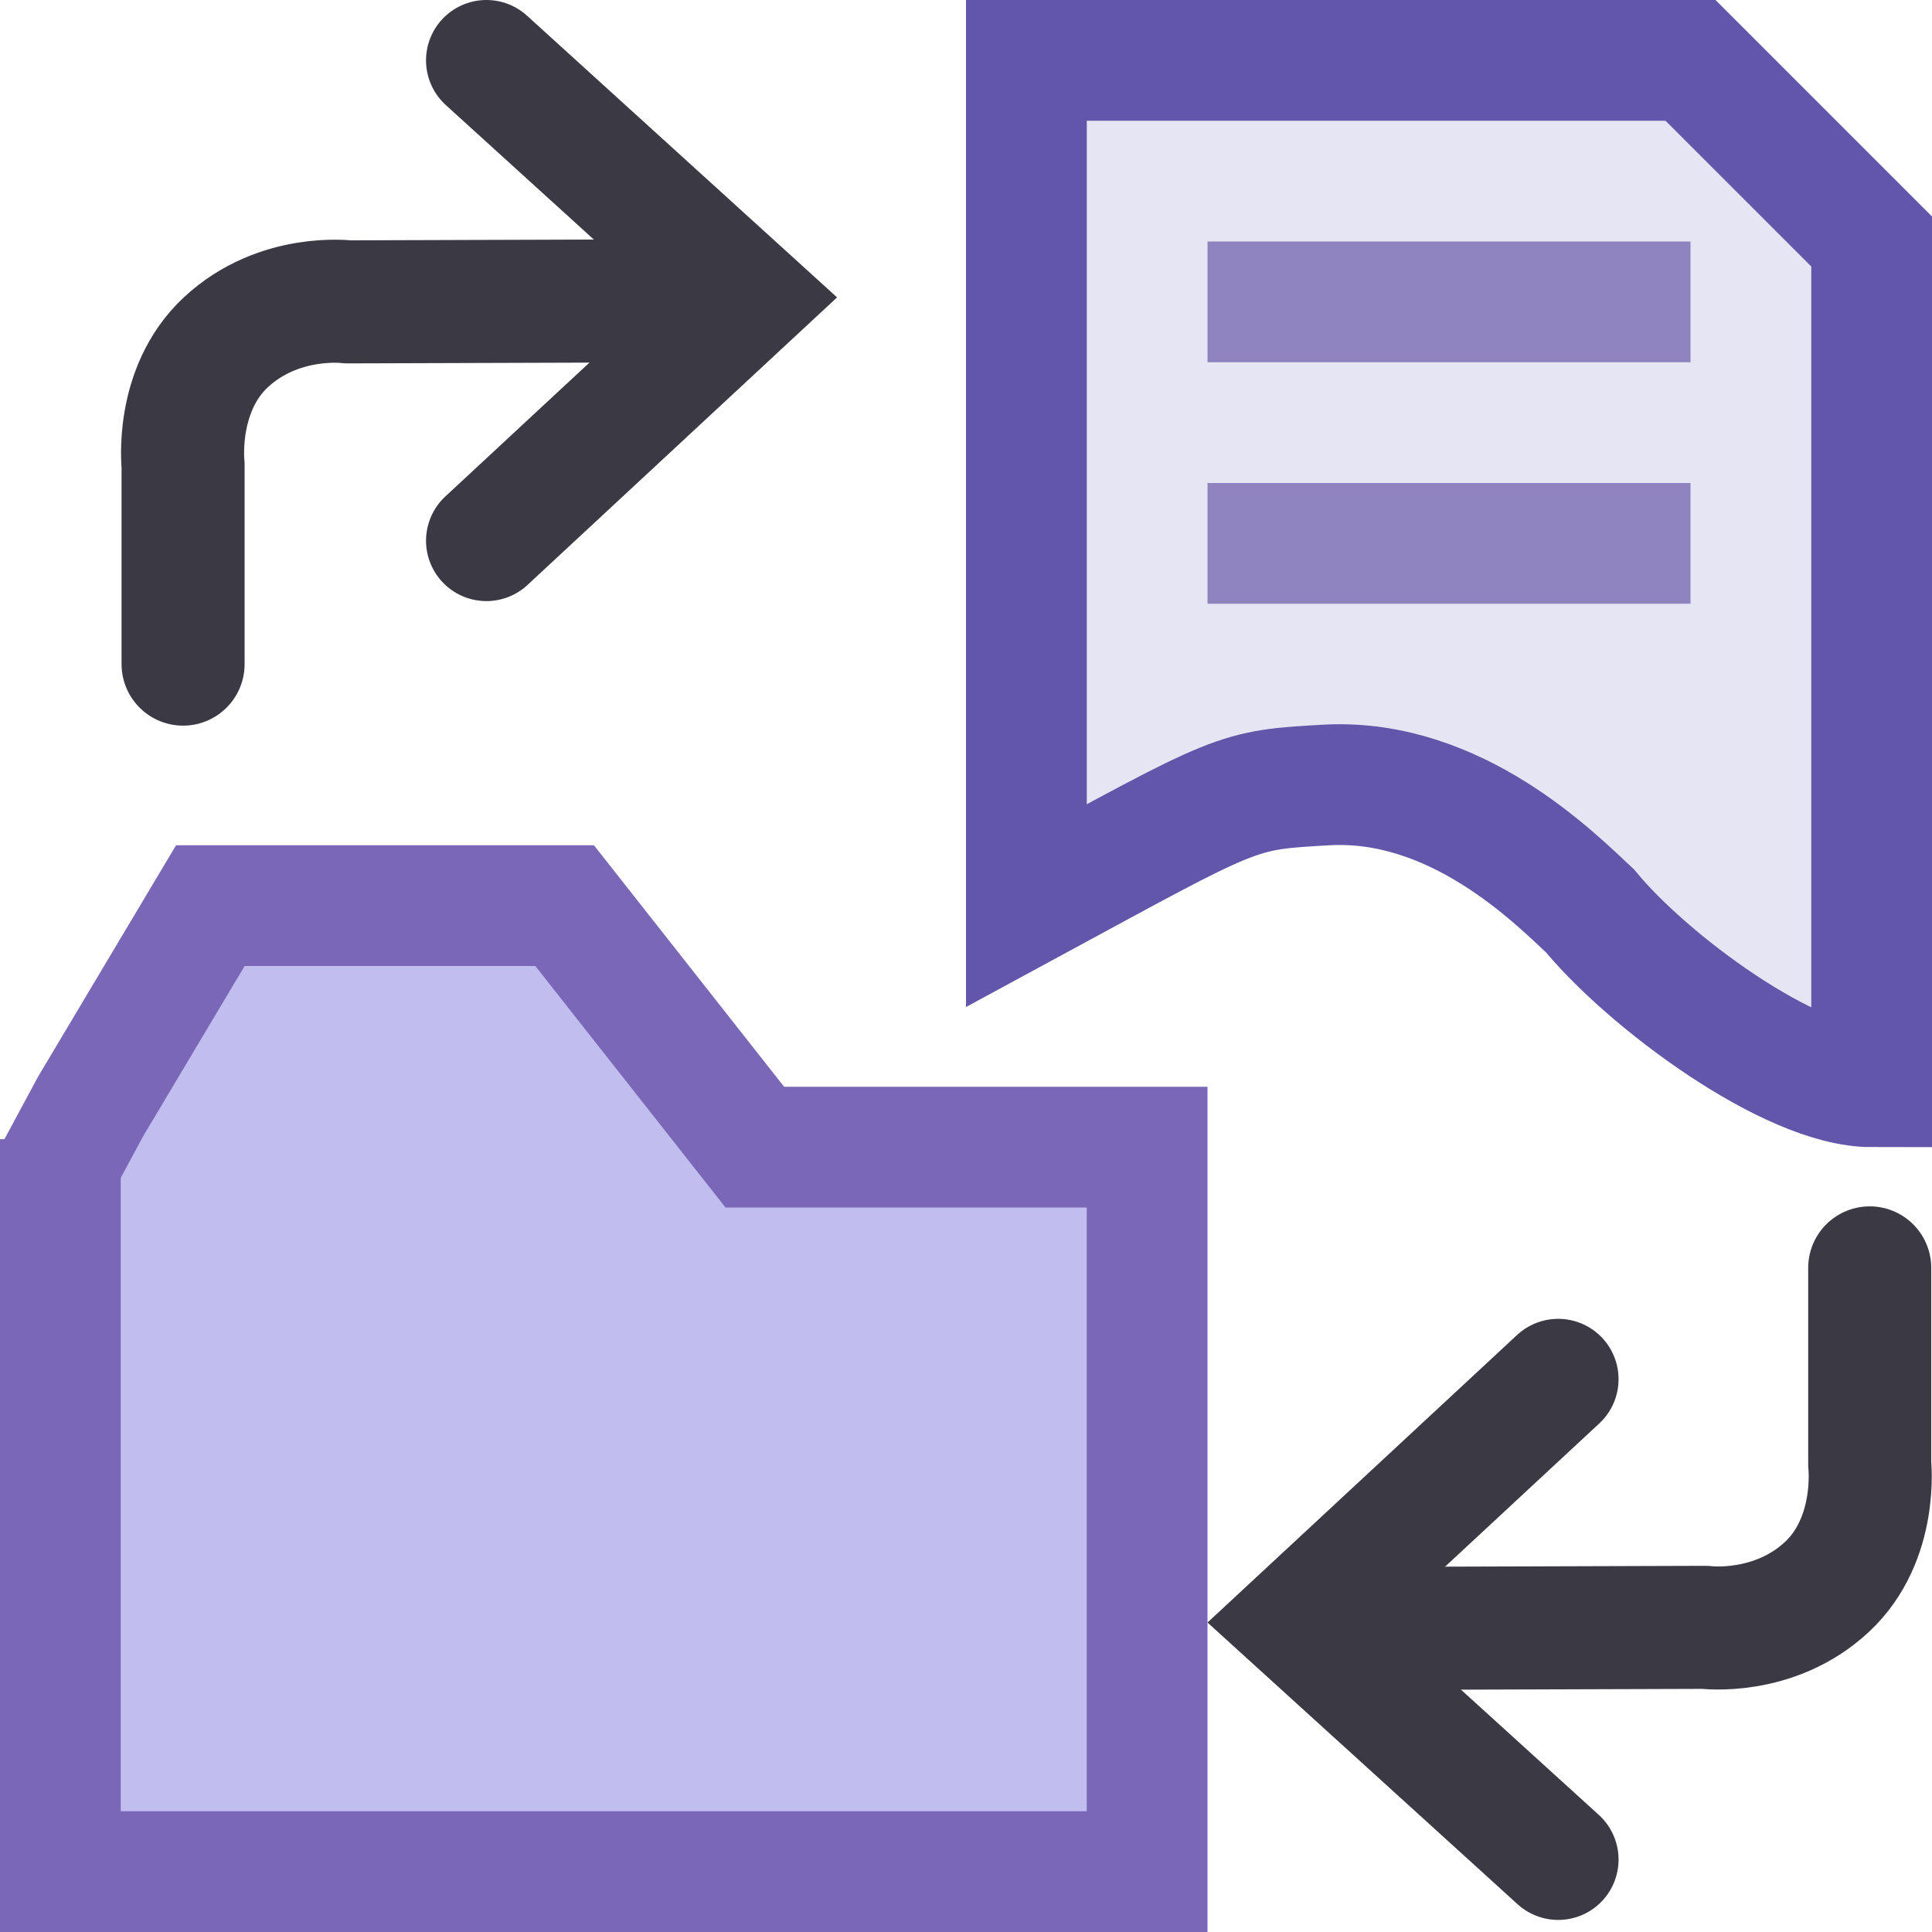
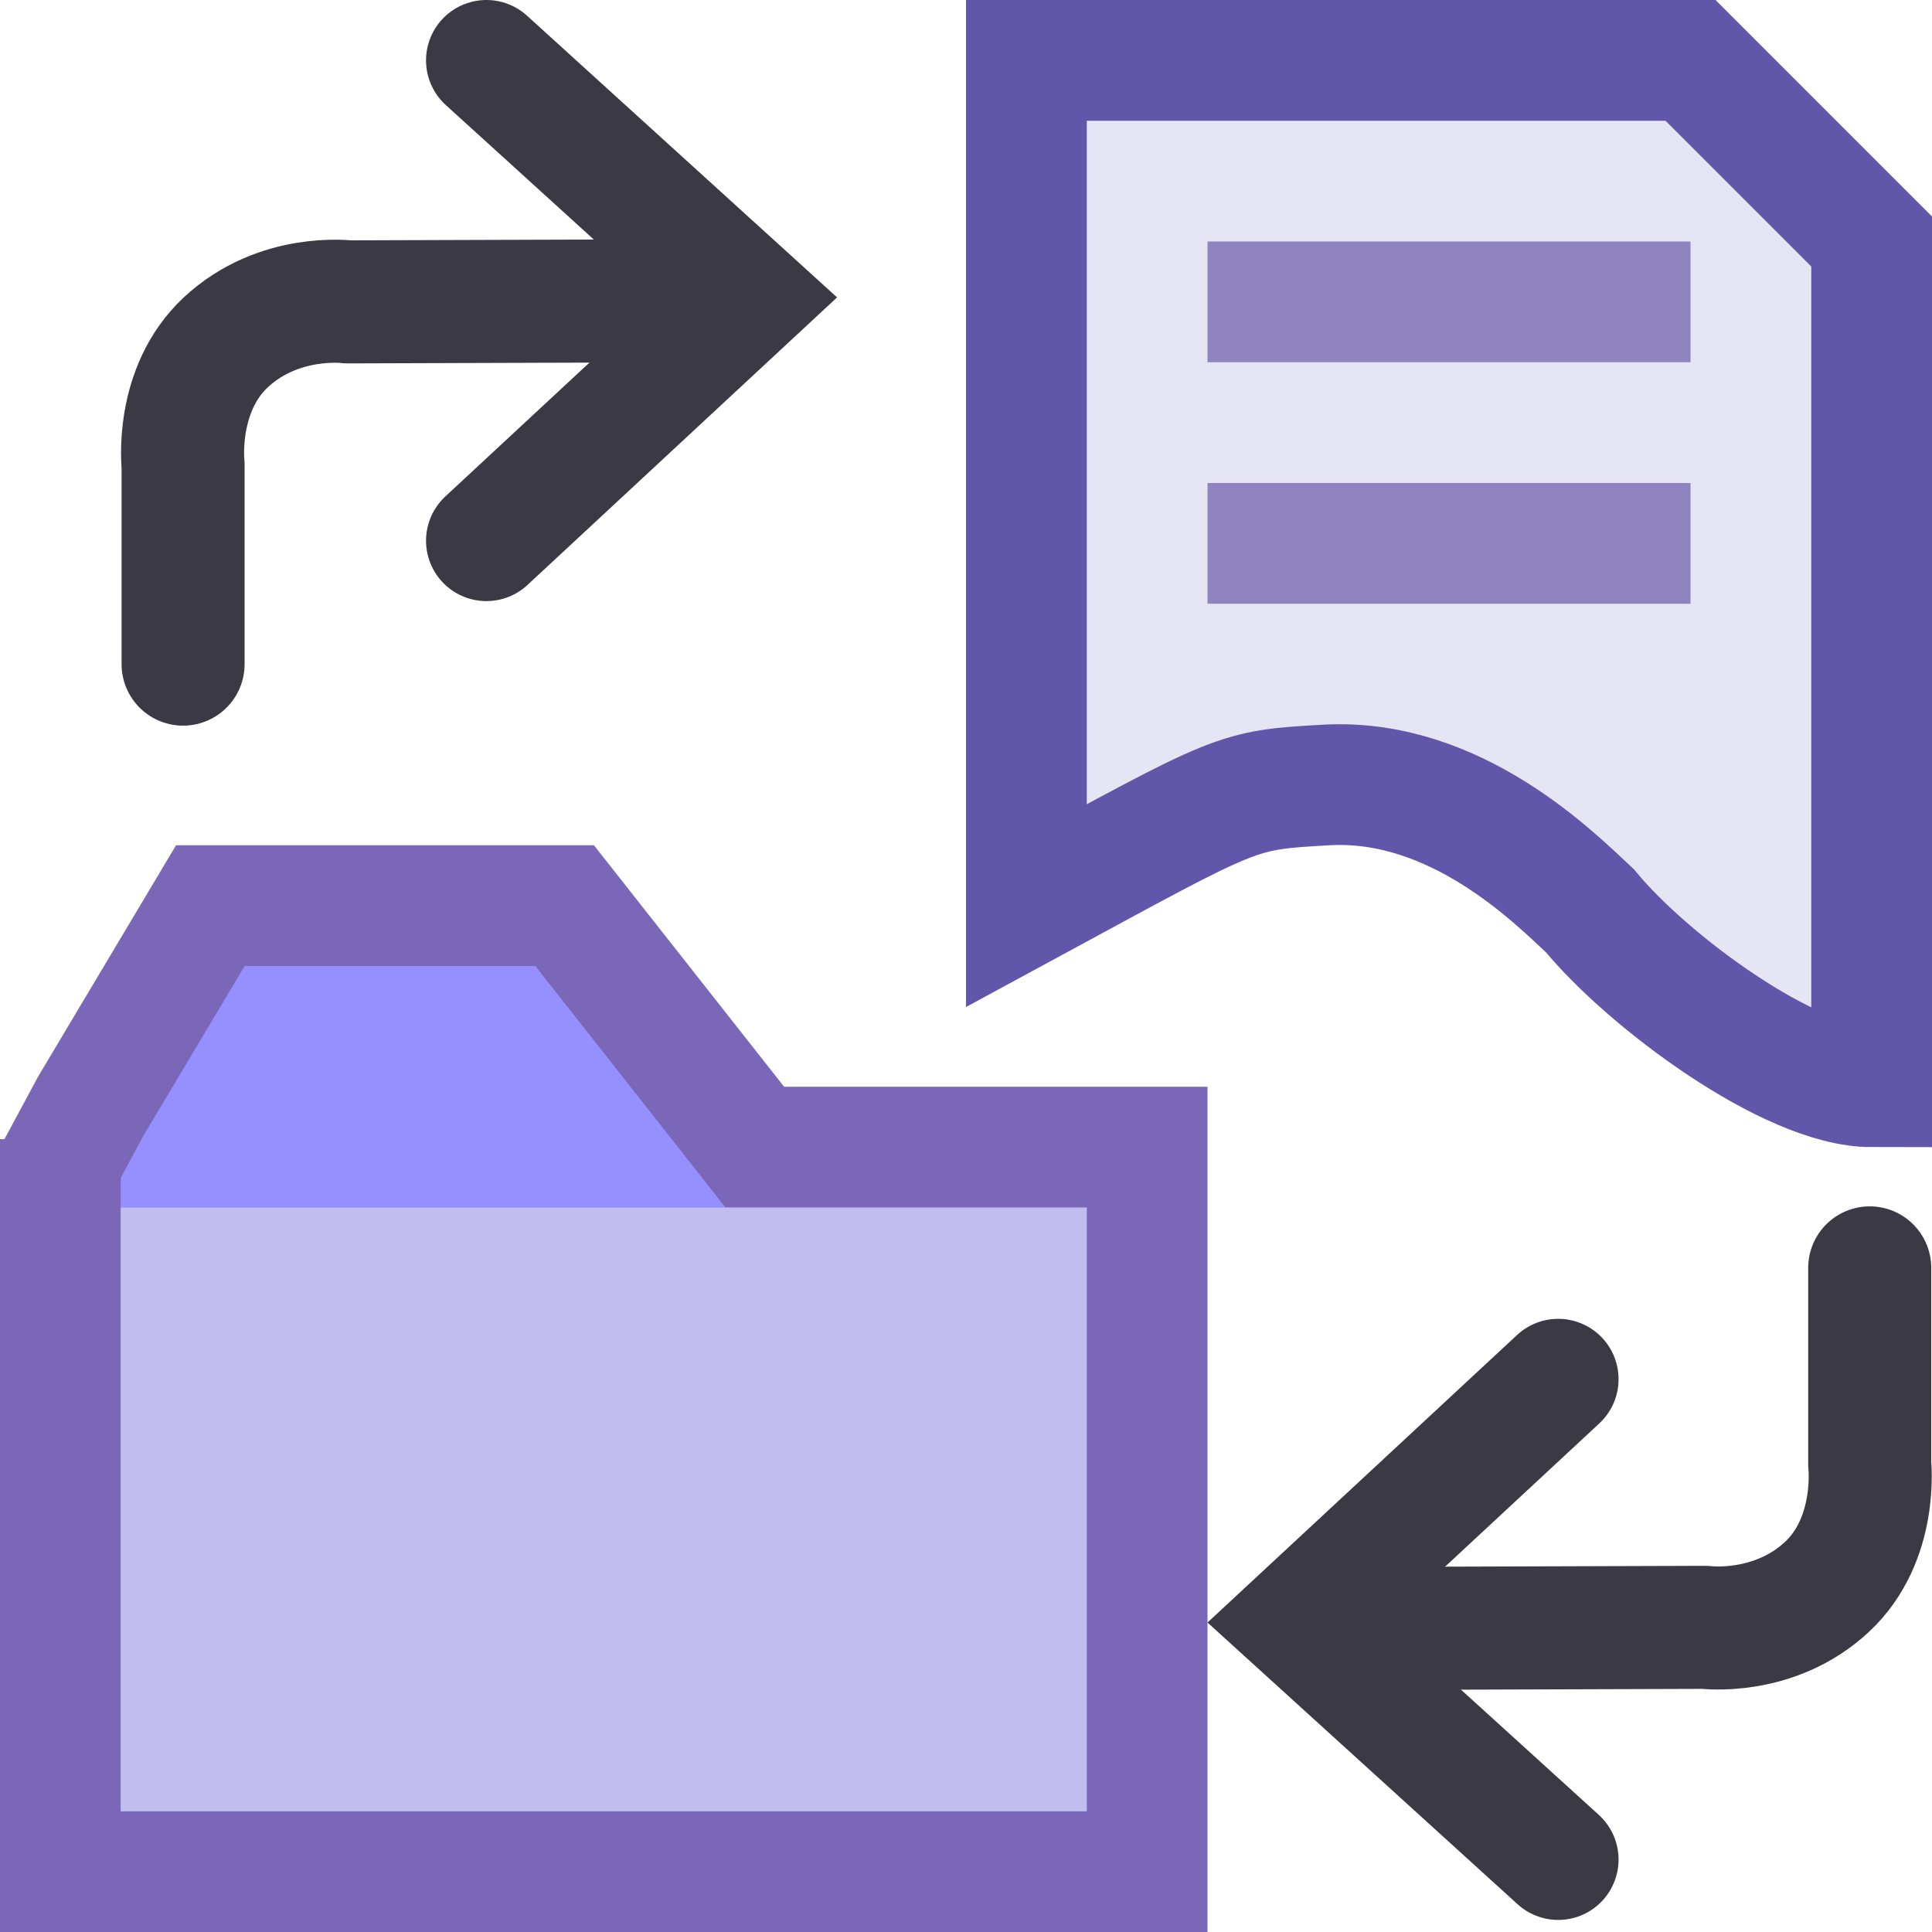
<svg xmlns="http://www.w3.org/2000/svg" width="16" height="16" version="1.1" xml:space="preserve">
  <g transform="translate(-4.3438 -1036.4)">
    <g>
      <path d="m12.844 1036.9v7c1.779-0.964 1.721-0.956 2.5-1 1.061-0.05 1.871 0.767 2.168 1.044 0.478 0.58 1.655 1.456 2.332 1.456v-7l-1.5-1.5z" fill="#e5e5f3" stroke="#6256aa" />
      <path d="m14.344 1038.9h4" fill="none" stroke="#9084c0" />
      <path d="m14.344 1040.9h4" fill="none" stroke="#9084c0" />
    </g>
-     <path transform="translate(4.3438 1036.4)" d="m0.5 9.434v6.066h9v-6h-3.249l-1.575-2h-2.934l-0.991 1.662-0.283 0.526" fill="#c1bdee" stroke="#7a67b7" stroke-width="1px" />
+     <path transform="translate(4.3438 1036.4)" d="m0.5 9.434v6.066h9v-6h-3.249l-1.575-2h-2.934l-0.991 1.662-0.283 0.526" fill="#968fff" stroke="#7a67b7" stroke-width="1px" />
    <g fill="none" stroke="#3a3944" stroke-linecap="round">
      <path d="m5.86 1041.9v-1.649s-0.07-0.621 0.354-1.016c0.44-0.41 1.01-0.335 1.01-0.335l3.103-0.01" stroke-linejoin="round" stroke-width="1.019" />
      <path d="m8.372 1036.9 2.165 1.967-2.165 2.011" stroke-width="1px" />
      <path d="m19.828 1046.9v1.626s0.07 0.621-0.354 1.016c-0.44 0.41-1.01 0.335-1.01 0.335l-3.103 0.01" stroke-linejoin="round" stroke-width="1.019" />
      <path d="m17.248 1051.8-2.165-1.967 2.165-2.011" stroke-width="1px" />
    </g>
+     <rect x="6.343" y="1047.4" width="6.001" height="3.001" ry="0" fill="#c1bdee" stroke="#c1bdee" stroke-linecap="square" stroke-width="1.999" />
  </g>
</svg>
